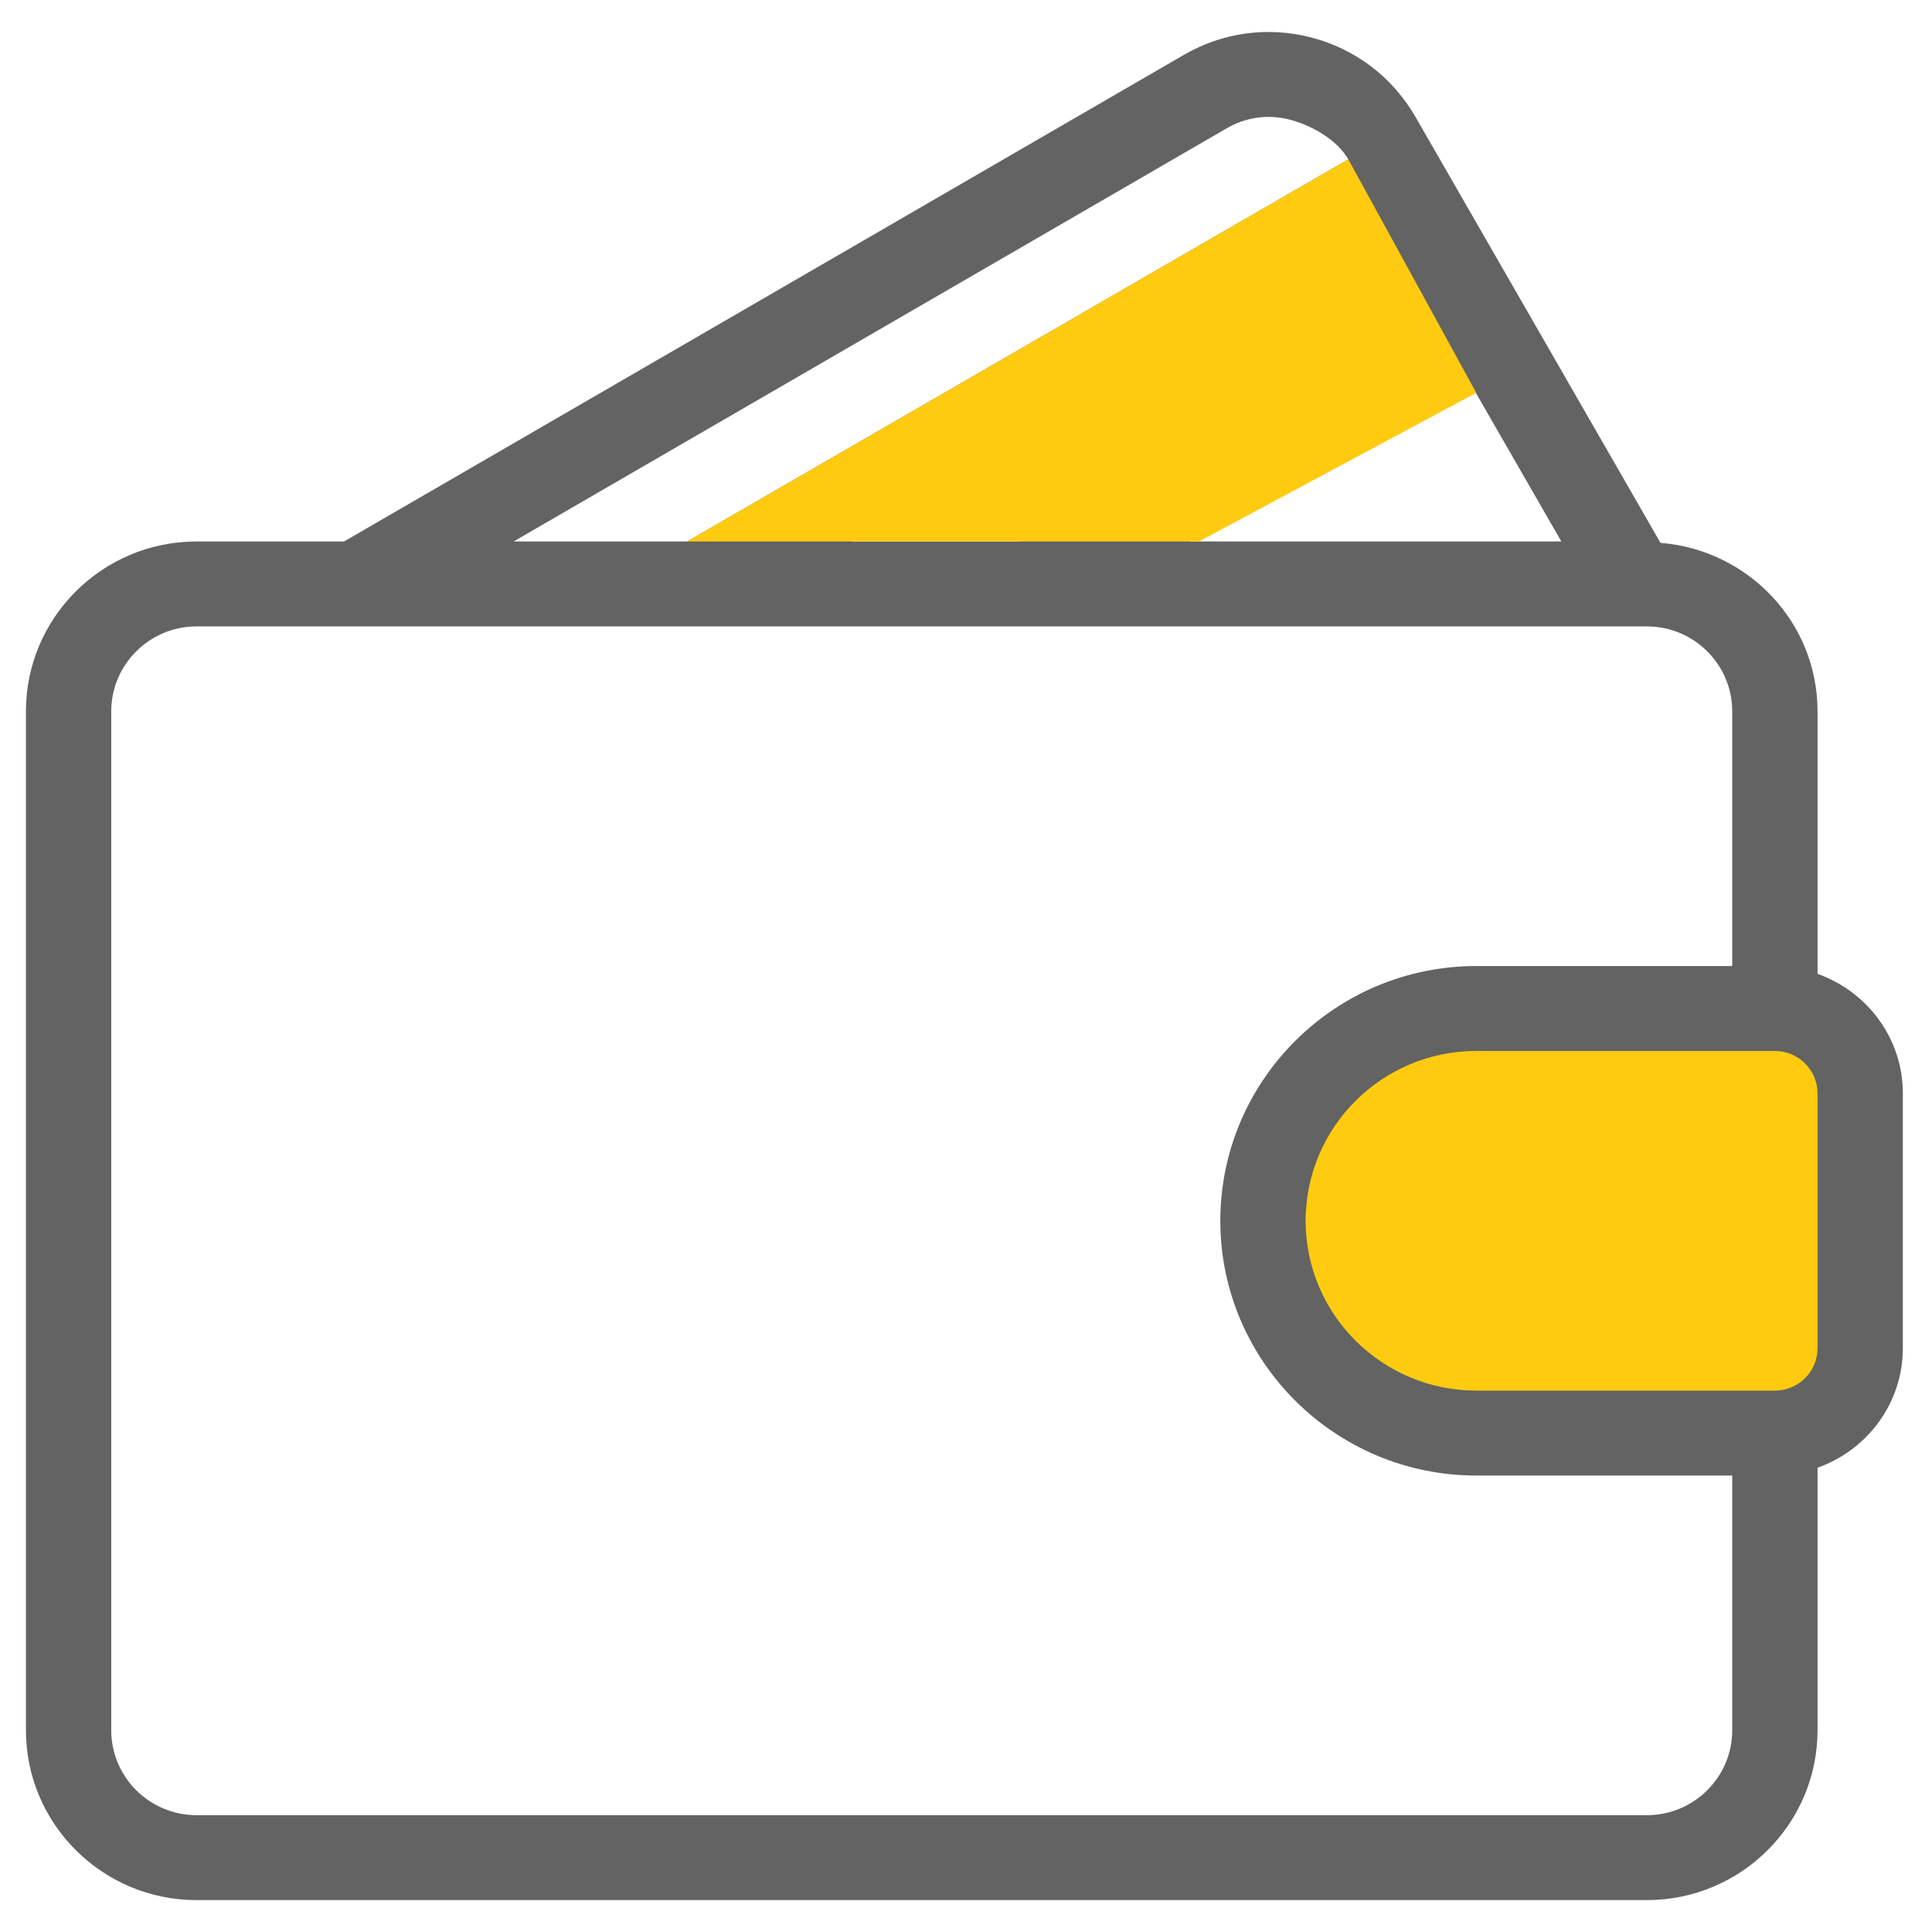
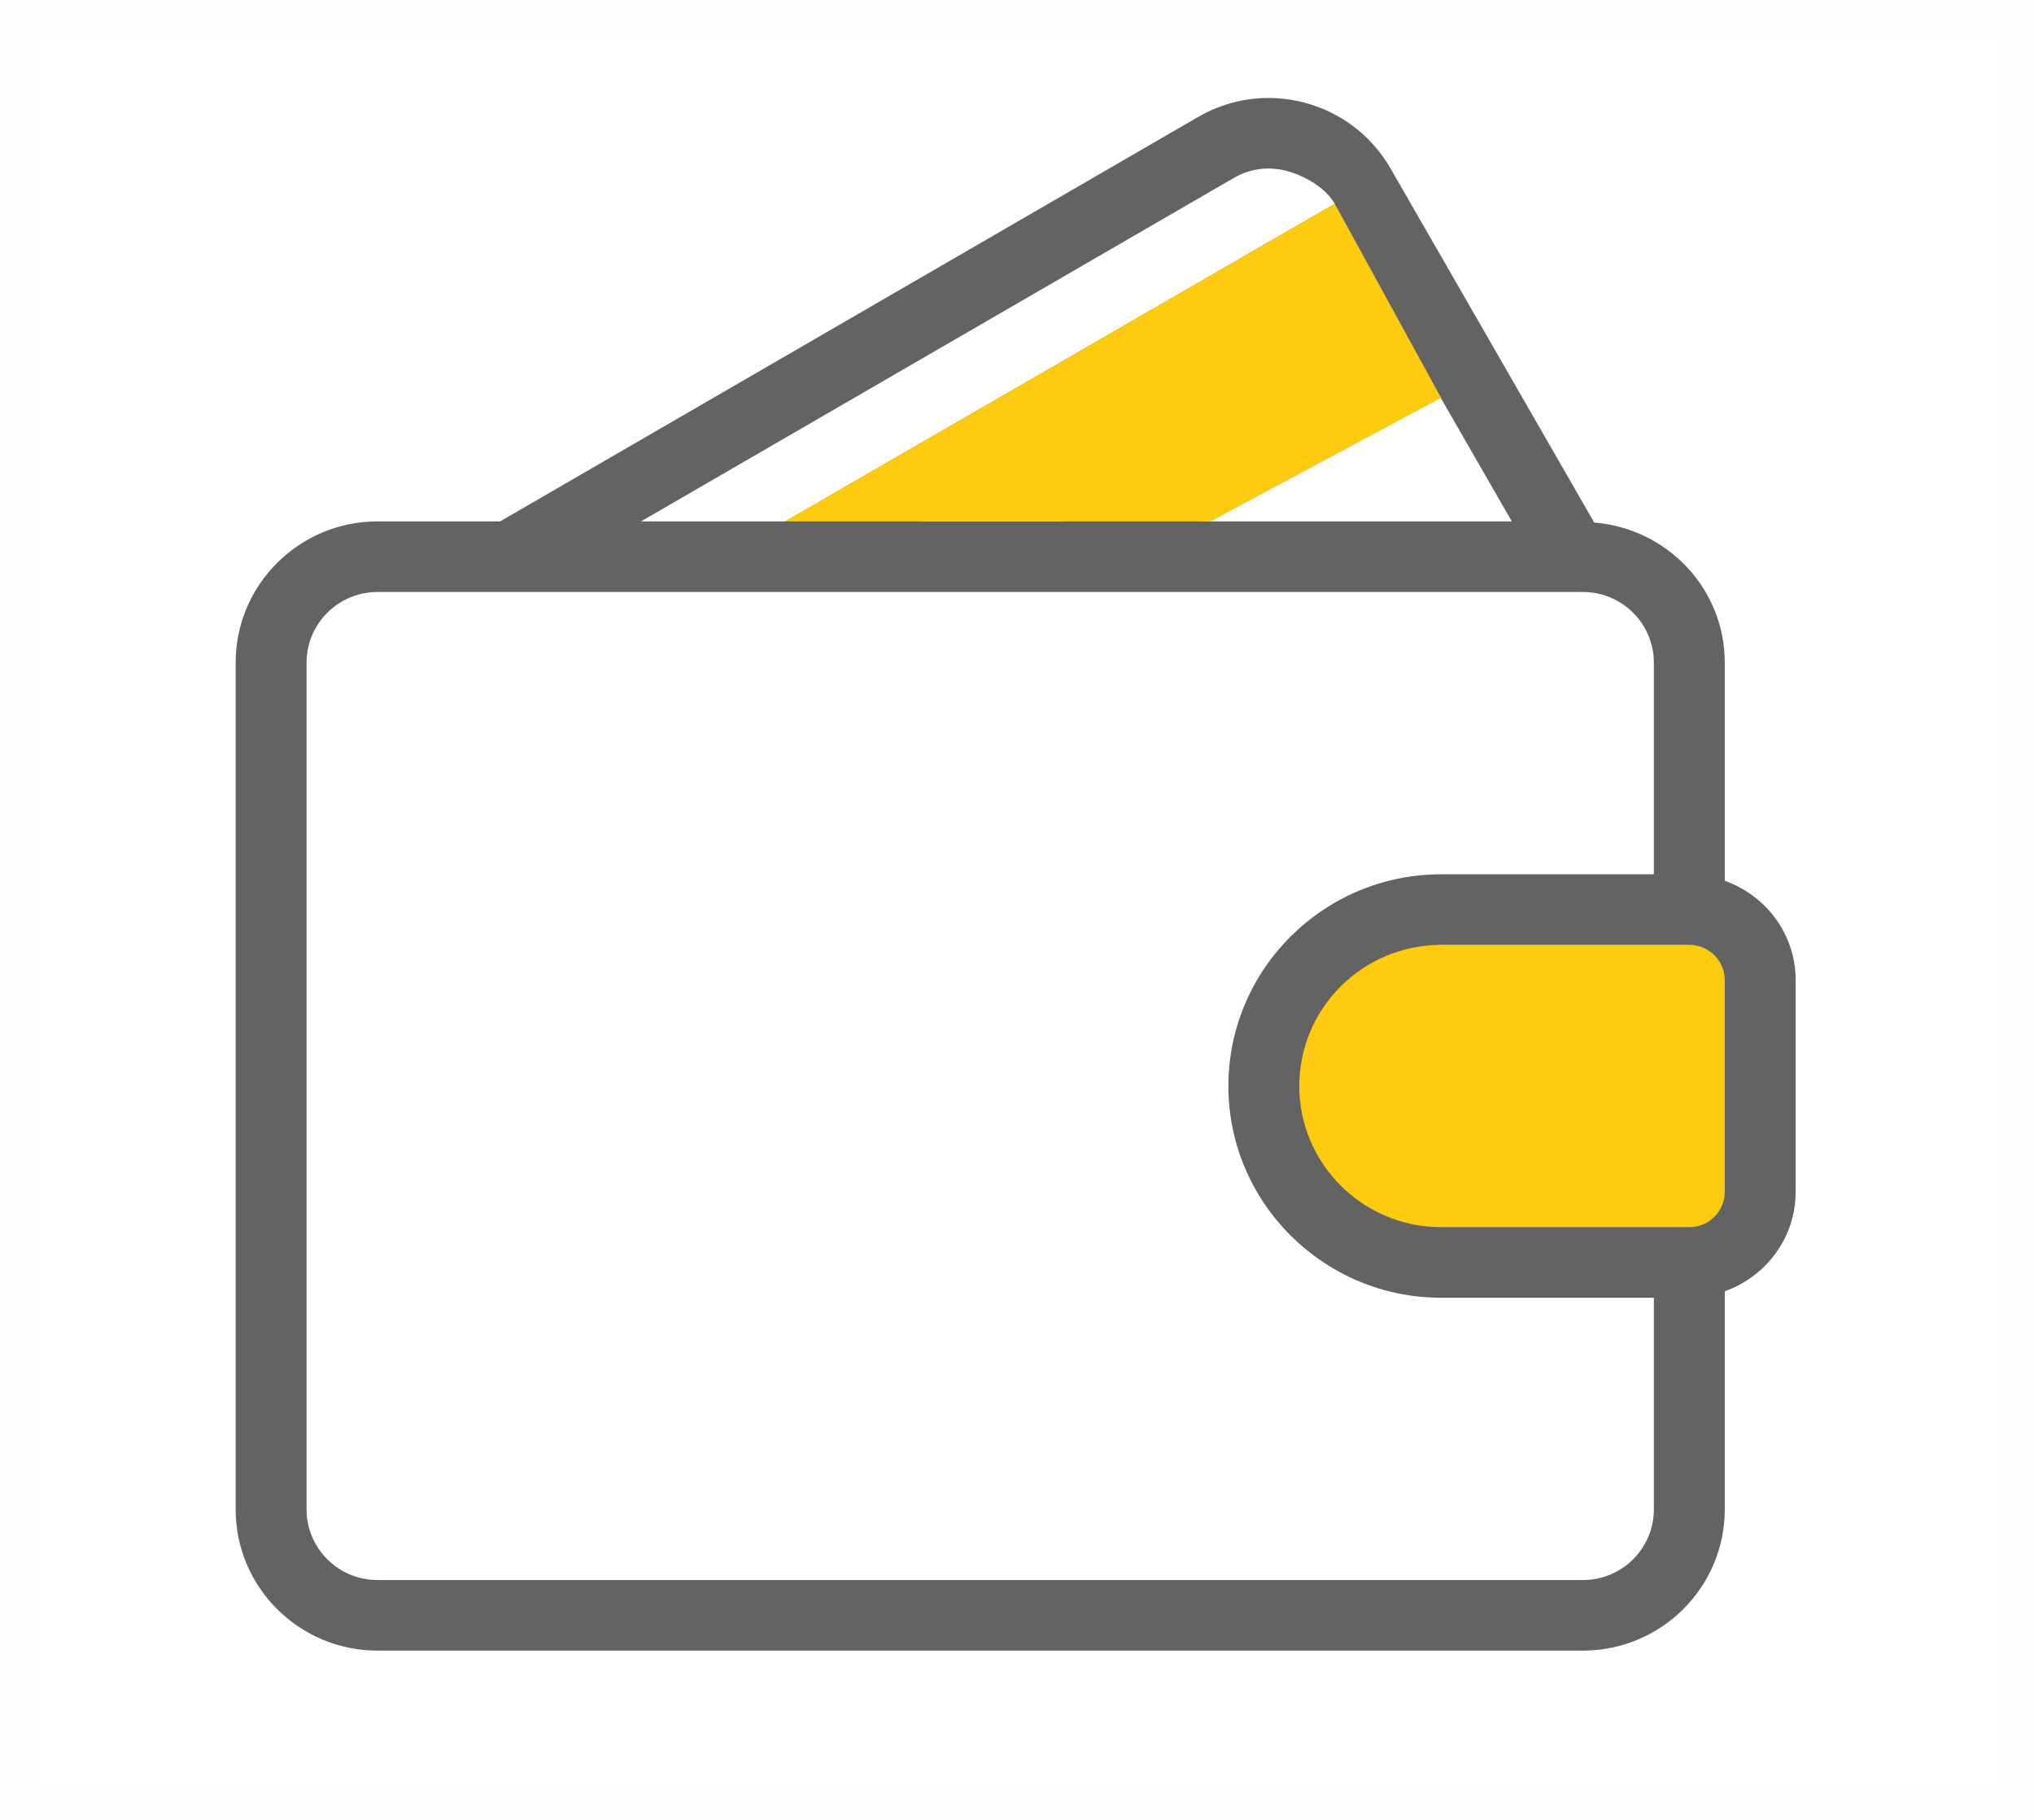
- <svg xmlns="http://www.w3.org/2000/svg" width="45" height="45" viewBox="0 0 45 45" fill="none">
-   <path d="M30.411 26.478C30.411 25.374 31.307 24.478 32.411 24.478H41.328C42.432 24.478 43.328 25.374 43.328 26.478V31.378C43.328 32.483 42.432 33.379 41.328 33.379H32.411C31.307 33.379 30.411 32.483 30.411 31.378V26.478Z" fill="#FFCB11" />
-   <path d="M42.334 22.683V16.568C42.334 14.494 40.718 12.808 38.676 12.644L32.97 2.724C32.441 1.807 31.587 1.151 30.565 0.879C29.549 0.608 28.485 0.75 27.575 1.278L8.014 12.612H4.578C2.386 12.612 0.604 14.386 0.604 16.568V40.301C0.604 42.483 2.386 44.257 4.578 44.257H38.36C40.551 44.257 42.334 42.483 42.334 40.301V34.186C43.488 33.776 44.321 32.689 44.321 31.401V25.468C44.321 24.18 43.488 23.093 42.334 22.683ZM36.367 12.612H27.707L34.202 8.849L36.367 12.612ZM33.215 7.132L23.758 12.612H19.835L32.234 5.427L33.215 7.132ZM28.575 2.987C29.024 2.725 29.549 2.656 30.051 2.789C30.559 2.924 31.142 3.255 31.405 3.711L16.004 12.612H11.963L28.575 2.987ZM40.347 40.301C40.347 41.392 39.455 42.279 38.36 42.279H4.578C3.483 42.279 2.591 41.392 2.591 40.301V16.568C2.591 15.478 3.483 14.59 4.578 14.59H38.36C39.455 14.59 40.347 15.478 40.347 16.568V22.501H34.385C31.098 22.501 28.424 25.163 28.424 28.435C28.424 31.706 31.098 34.368 34.385 34.368H40.347V40.301ZM42.334 31.401C42.334 31.947 41.889 32.39 41.34 32.39H34.385C32.194 32.39 30.411 30.616 30.411 28.435C30.411 26.253 32.193 24.479 34.385 24.479H41.34C41.889 24.479 42.334 24.922 42.334 25.468V31.401Z" fill="#636363" />
-   <path d="M34.385 9.15L31.405 3.711L16.004 12.612H27.927L34.385 9.15Z" fill="#FFCB11" />
+ <svg xmlns="http://www.w3.org/2000/svg" width="57" height="51" viewBox="0 0 57 51" fill="none">
+   <path d="M36.411 28.478C36.411 27.374 37.307 26.478 38.411 26.478H47.328C48.432 26.478 49.328 27.374 49.328 28.478V33.379C49.328 34.483 48.432 35.379 47.328 35.379H38.411C37.307 35.379 36.411 34.483 36.411 33.379V28.478Z" fill="#FFCB11" />
+   <path d="M48.334 24.683V18.568C48.334 16.494 46.718 14.808 44.676 14.644L38.97 4.724C38.441 3.807 37.587 3.151 36.565 2.879C35.548 2.608 34.485 2.75 33.575 3.278L14.014 14.612H10.578C8.386 14.612 6.604 16.386 6.604 18.568V42.301C6.604 44.483 8.386 46.257 10.578 46.257H44.36C46.551 46.257 48.334 44.483 48.334 42.301V36.186C49.488 35.776 50.321 34.689 50.321 33.401V27.468C50.321 26.18 49.488 25.093 48.334 24.683ZM42.367 14.612H33.707L40.202 10.849L42.367 14.612ZM39.215 9.132L29.758 14.612H25.835L38.234 7.427L39.215 9.132ZM34.575 4.987C35.025 4.725 35.549 4.656 36.051 4.789C36.559 4.924 37.142 5.255 37.405 5.711L22.004 14.612H17.963L34.575 4.987ZM46.347 42.301C46.347 43.392 45.455 44.279 44.36 44.279H10.578C9.483 44.279 8.591 43.392 8.591 42.301V18.568C8.591 17.478 9.483 16.59 10.578 16.59H44.36C45.455 16.59 46.347 17.478 46.347 18.568V24.501H40.385C37.098 24.501 34.424 27.163 34.424 30.435C34.424 33.706 37.098 36.368 40.385 36.368H46.347V42.301ZM48.334 33.401C48.334 33.947 47.889 34.39 47.34 34.39H40.385C38.194 34.39 36.411 32.616 36.411 30.435C36.411 28.253 38.193 26.479 40.385 26.479H47.34C47.889 26.479 48.334 26.922 48.334 27.468V33.401Z" fill="#636363" />
+   <path d="M40.385 11.15L37.405 5.711L22.004 14.612H33.927L40.385 11.15Z" fill="#FFCB11" />
+   <rect x="0.5" y="0.5" width="56" height="50" stroke="#F7F7F7" stroke-opacity="0.04" />
</svg>
